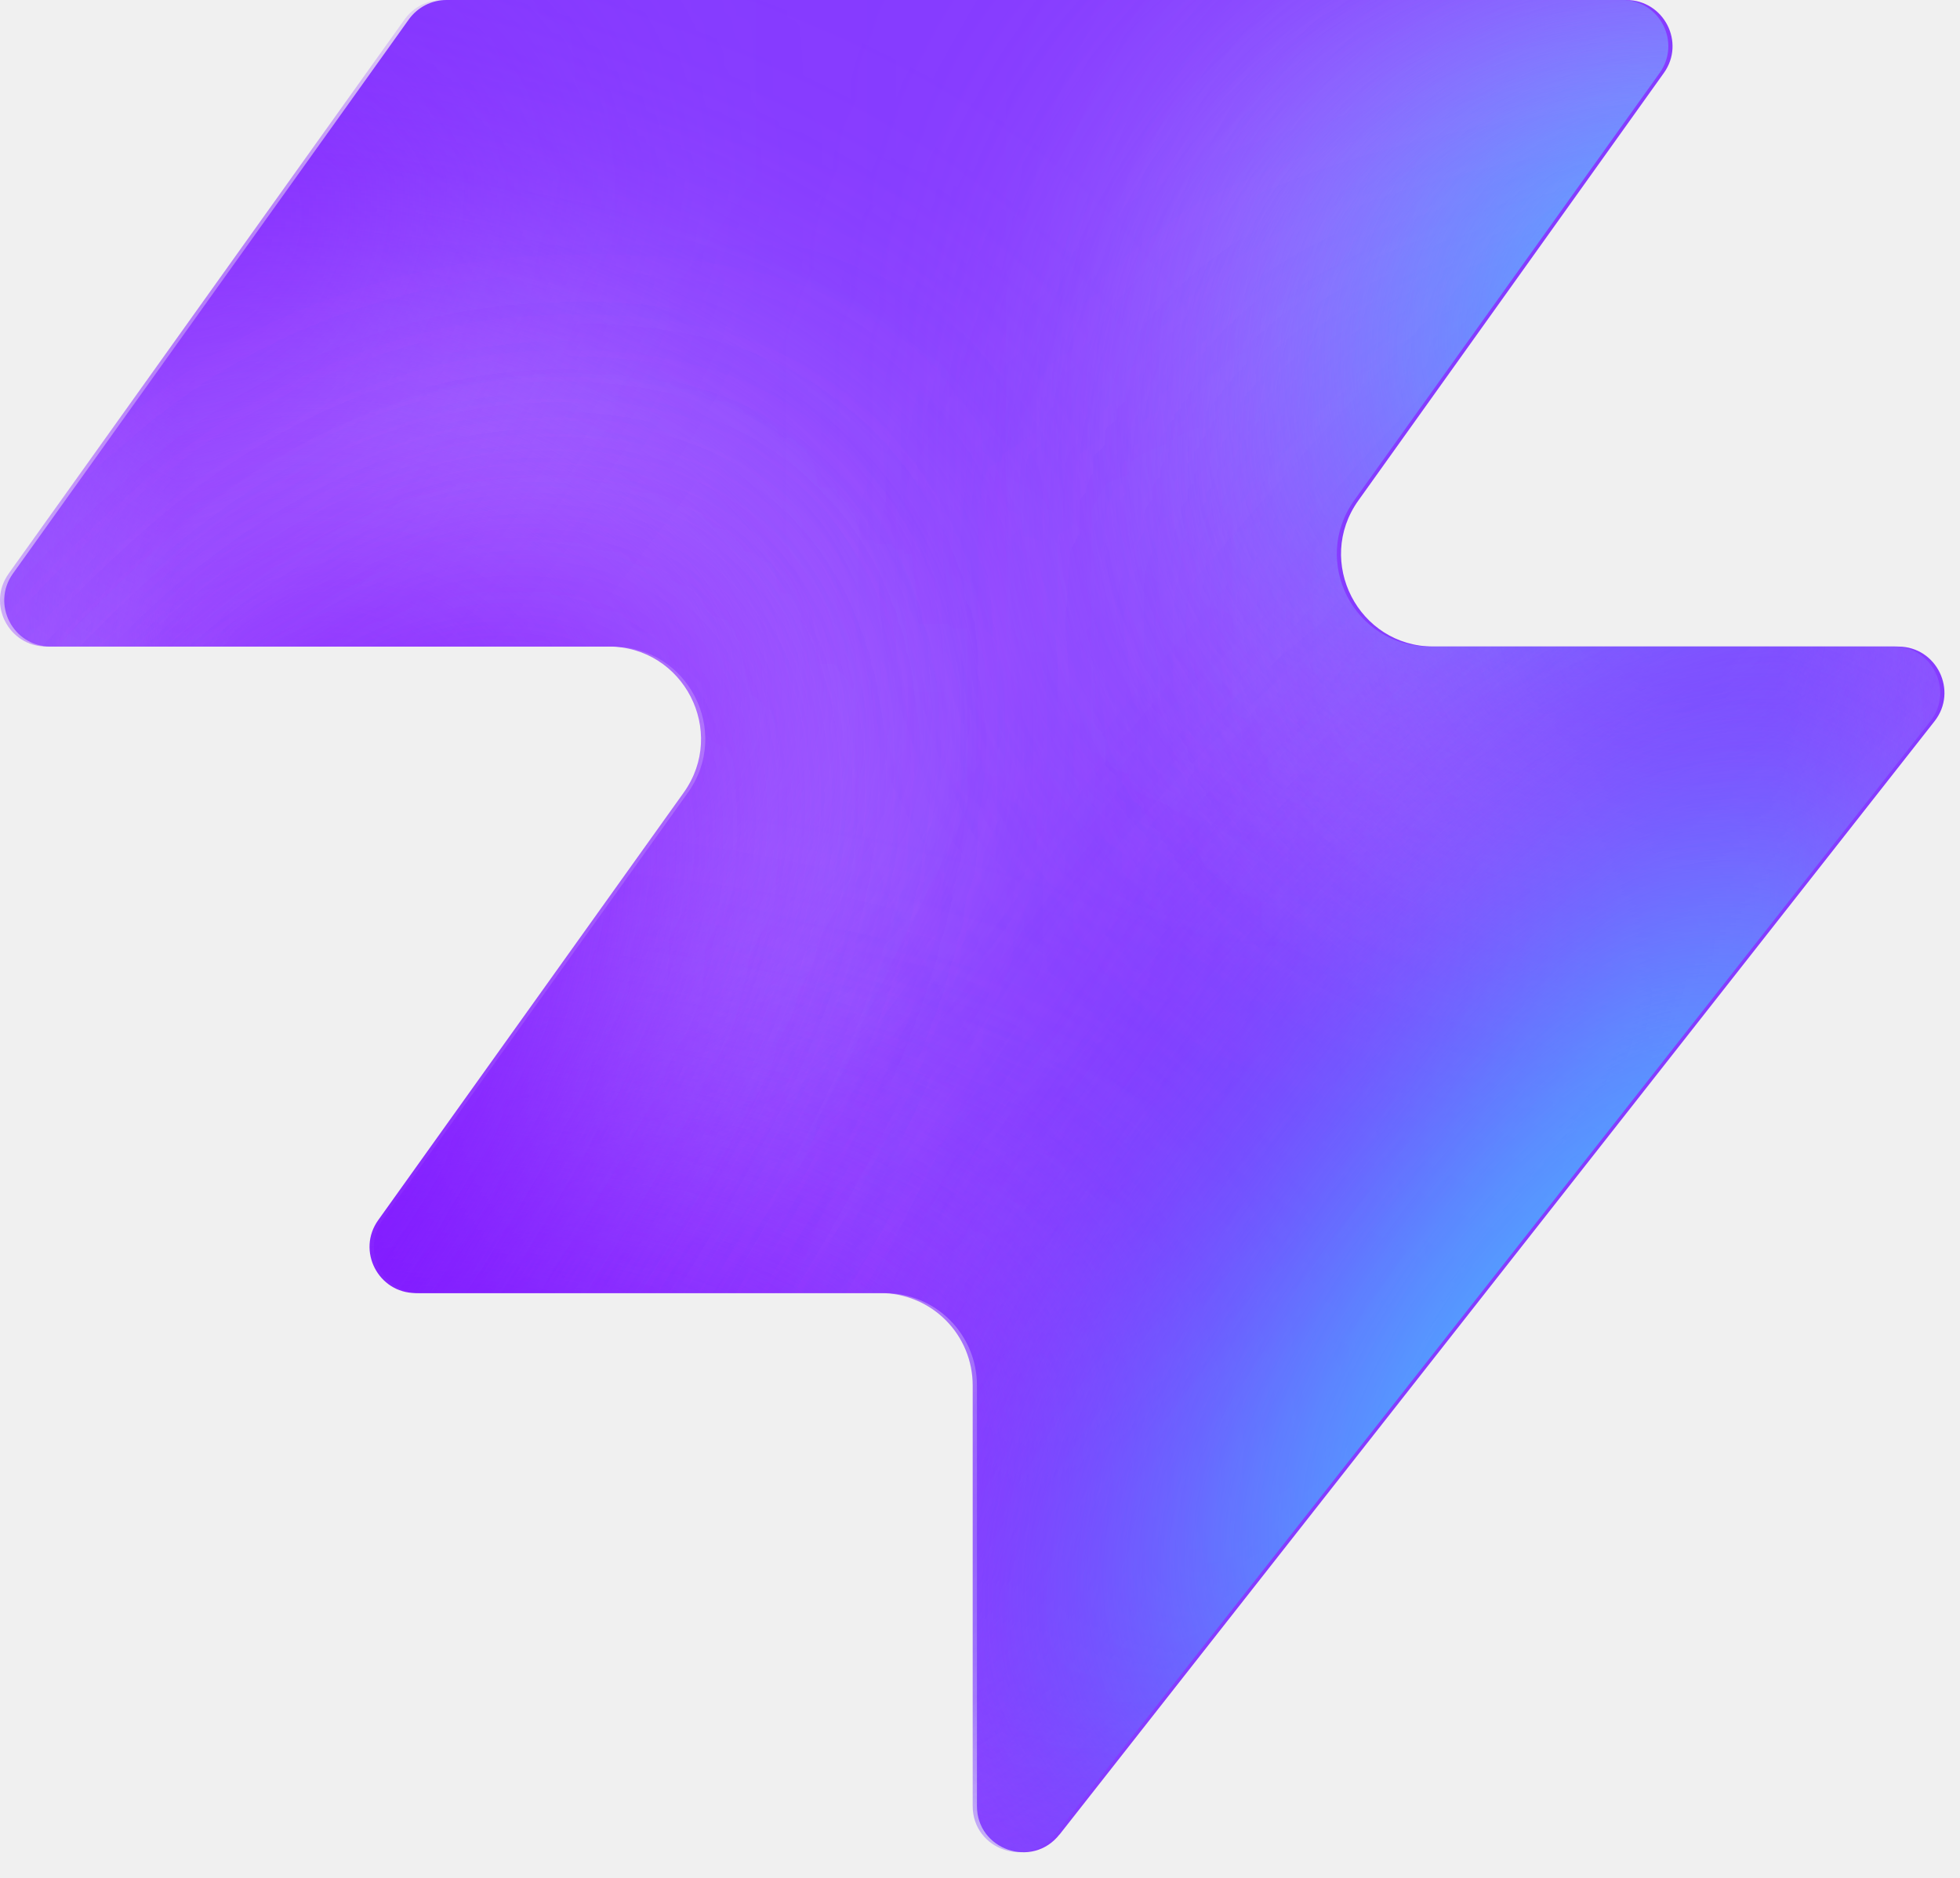
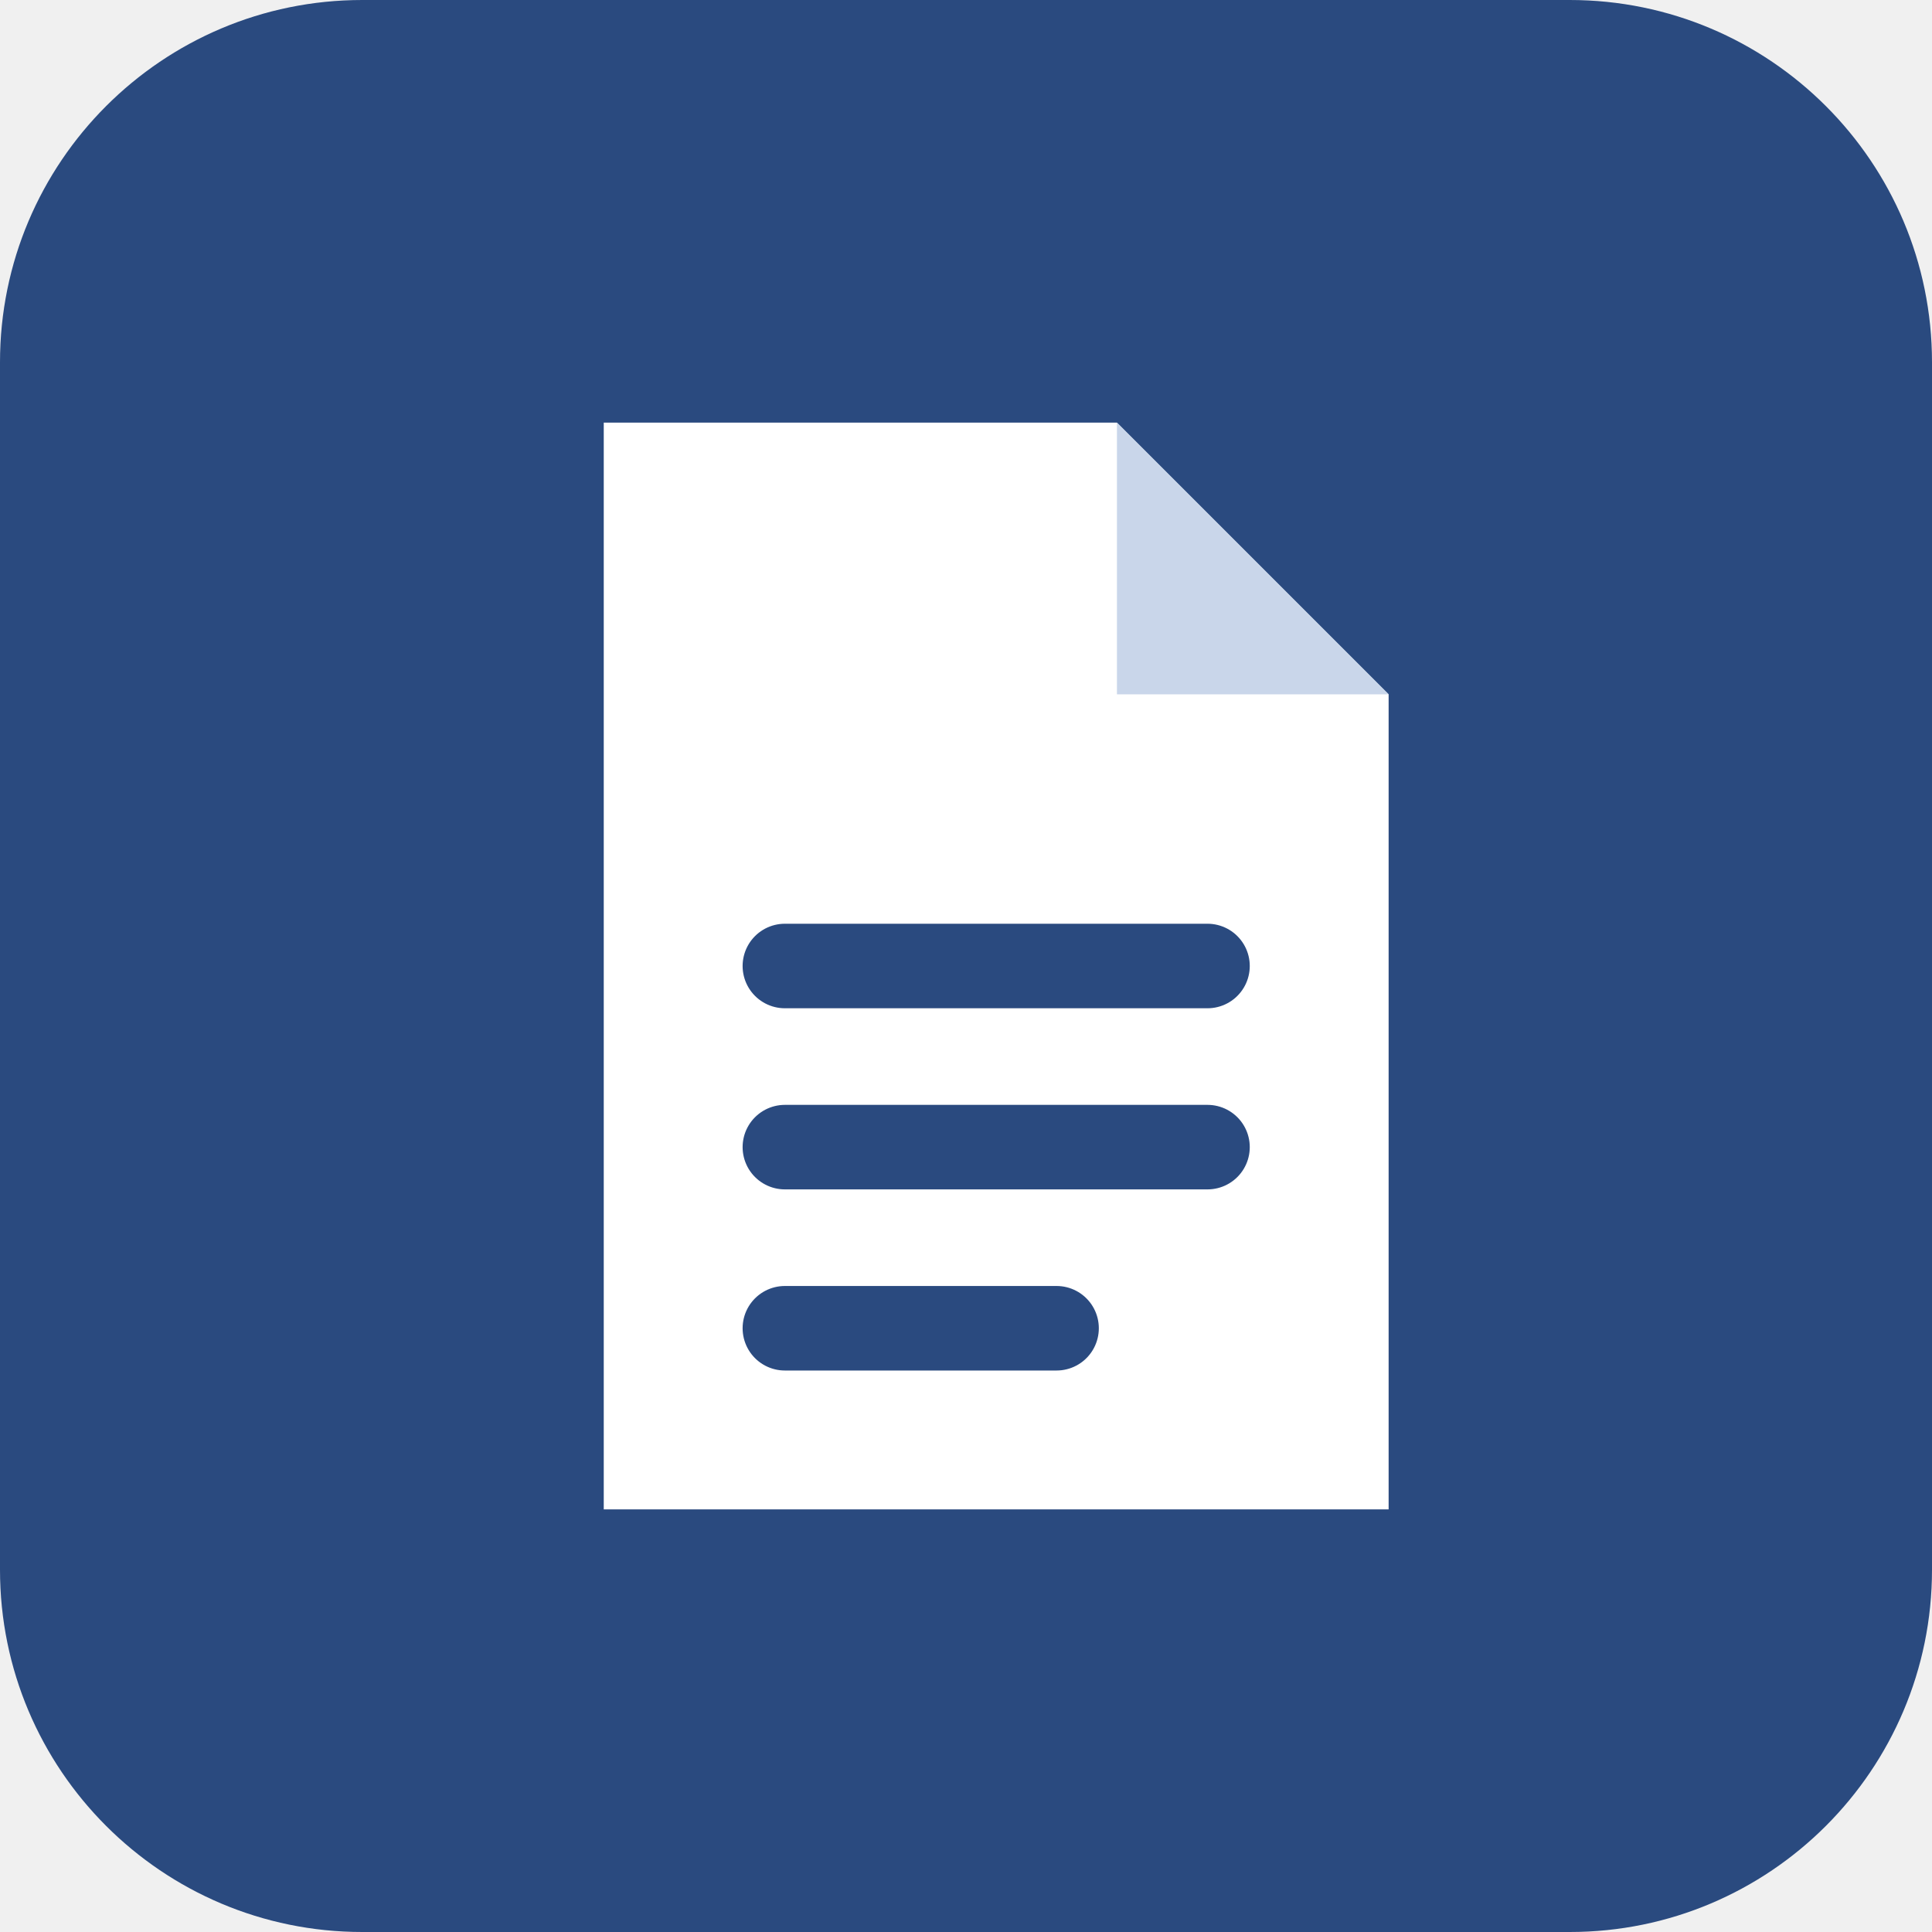
- <svg xmlns="http://www.w3.org/2000/svg" width="48" height="46" fill="none" viewBox="0 0 48 46">
-   <path fill="#863bff" d="M25.946 44.938c-.664.845-2.021.375-2.021-.698V33.937a2.26 2.26 0 0 0-2.262-2.262H10.287c-.92 0-1.456-1.04-.92-1.788l7.48-10.471c1.07-1.497 0-3.578-1.842-3.578H1.237c-.92 0-1.456-1.04-.92-1.788L10.013.474c.214-.297.556-.474.92-.474h28.894c.92 0 1.456 1.04.92 1.788l-7.48 10.471c-1.07 1.498 0 3.579 1.842 3.579h11.377c.943 0 1.473 1.088.89 1.83L25.947 44.94z" style="fill:#863bff;fill:color(display-p3 .525 .23 1);fill-opacity:1" />
-   <mask id="a" width="48" height="46" x="0" y="0" maskUnits="userSpaceOnUse" style="mask-type:alpha">
-     <path fill="#000" d="M25.842 44.938c-.664.844-2.021.375-2.021-.698V33.937a2.26 2.26 0 0 0-2.262-2.262H10.183c-.92 0-1.456-1.04-.92-1.788l7.48-10.471c1.07-1.498 0-3.579-1.842-3.579H1.133c-.92 0-1.456-1.04-.92-1.787L9.91.473c.214-.297.556-.474.92-.474h28.894c.92 0 1.456 1.04.92 1.788l-7.48 10.471c-1.07 1.498 0 3.578 1.842 3.578h11.377c.943 0 1.473 1.088.89 1.832L25.843 44.94z" style="fill:#000;fill-opacity:1" />
-   </mask>
-   <g mask="url(#a)">
-     <g filter="url(#b)">
-       <ellipse cx="5.508" cy="14.704" fill="#ede6ff" rx="5.508" ry="14.704" style="fill:#ede6ff;fill:color(display-p3 .927 .903 1);fill-opacity:1" transform="matrix(.00324 1 1 -.00324 -4.47 31.516)" />
-     </g>
-     <g filter="url(#c)">
-       <ellipse cx="10.399" cy="29.851" fill="#ede6ff" rx="10.399" ry="29.851" style="fill:#ede6ff;fill:color(display-p3 .927 .903 1);fill-opacity:1" transform="matrix(.00324 1 1 -.00324 -39.328 7.883)" />
-     </g>
-     <g filter="url(#d)">
-       <ellipse cx="5.508" cy="30.487" fill="#7e14ff" rx="5.508" ry="30.487" style="fill:#7e14ff;fill:color(display-p3 .492 .077 1);fill-opacity:1" transform="rotate(89.814 -25.913 -14.639)scale(1 -1)" />
-     </g>
-     <g filter="url(#e)">
-       <ellipse cx="5.508" cy="30.599" fill="#7e14ff" rx="5.508" ry="30.599" style="fill:#7e14ff;fill:color(display-p3 .492 .077 1);fill-opacity:1" transform="rotate(89.814 -32.644 -3.334)scale(1 -1)" />
-     </g>
-     <g filter="url(#f)">
-       <ellipse cx="5.508" cy="30.599" fill="#7e14ff" rx="5.508" ry="30.599" style="fill:#7e14ff;fill:color(display-p3 .492 .077 1);fill-opacity:1" transform="matrix(.00324 1 1 -.00324 -34.34 30.47)" />
-     </g>
-     <g filter="url(#g)">
-       <ellipse cx="14.072" cy="22.078" fill="#ede6ff" rx="14.072" ry="22.078" style="fill:#ede6ff;fill:color(display-p3 .927 .903 1);fill-opacity:1" transform="rotate(93.35 24.506 48.493)scale(-1 1)" />
-     </g>
-     <g filter="url(#h)">
-       <ellipse cx="3.47" cy="21.501" fill="#7e14ff" rx="3.47" ry="21.501" style="fill:#7e14ff;fill:color(display-p3 .492 .077 1);fill-opacity:1" transform="rotate(89.009 28.708 47.59)scale(-1 1)" />
-     </g>
-     <g filter="url(#i)">
-       <ellipse cx="3.47" cy="21.501" fill="#7e14ff" rx="3.47" ry="21.501" style="fill:#7e14ff;fill:color(display-p3 .492 .077 1);fill-opacity:1" transform="rotate(89.009 28.708 47.59)scale(-1 1)" />
-     </g>
-     <g filter="url(#j)">
-       <ellipse cx=".387" cy="8.972" fill="#7e14ff" rx="4.407" ry="29.108" style="fill:#7e14ff;fill:color(display-p3 .492 .077 1);fill-opacity:1" transform="rotate(39.51 .387 8.972)" />
-     </g>
-     <g filter="url(#k)">
-       <ellipse cx="47.523" cy="-6.092" fill="#7e14ff" rx="4.407" ry="29.108" style="fill:#7e14ff;fill:color(display-p3 .492 .077 1);fill-opacity:1" transform="rotate(37.892 47.523 -6.092)" />
-     </g>
-     <g filter="url(#l)">
-       <ellipse cx="41.412" cy="6.333" fill="#47bfff" rx="5.971" ry="9.665" style="fill:#47bfff;fill:color(display-p3 .28 .748 1);fill-opacity:1" transform="rotate(37.892 41.412 6.333)" />
-     </g>
-     <g filter="url(#m)">
-       <ellipse cx="-1.879" cy="38.332" fill="#7e14ff" rx="4.407" ry="29.108" style="fill:#7e14ff;fill:color(display-p3 .492 .077 1);fill-opacity:1" transform="rotate(37.892 -1.88 38.332)" />
-     </g>
-     <g filter="url(#n)">
-       <ellipse cx="-1.879" cy="38.332" fill="#7e14ff" rx="4.407" ry="29.108" style="fill:#7e14ff;fill:color(display-p3 .492 .077 1);fill-opacity:1" transform="rotate(37.892 -1.88 38.332)" />
-     </g>
-     <g filter="url(#o)">
-       <ellipse cx="35.651" cy="29.907" fill="#7e14ff" rx="4.407" ry="29.108" style="fill:#7e14ff;fill:color(display-p3 .492 .077 1);fill-opacity:1" transform="rotate(37.892 35.651 29.907)" />
-     </g>
-     <g filter="url(#p)">
-       <ellipse cx="38.418" cy="32.4" fill="#47bfff" rx="5.971" ry="15.297" style="fill:#47bfff;fill:color(display-p3 .28 .748 1);fill-opacity:1" transform="rotate(37.892 38.418 32.4)" />
-     </g>
-   </g>
-   <defs>
-     <filter id="b" width="60.045" height="41.654" x="-19.77" y="16.149" color-interpolation-filters="sRGB" filterUnits="userSpaceOnUse">
-       <feFlood flood-opacity="0" result="BackgroundImageFix" />
-       <feBlend in="SourceGraphic" in2="BackgroundImageFix" result="shape" />
-       <feGaussianBlur result="effect1_foregroundBlur_2002_17158" stdDeviation="7.659" />
-     </filter>
-     <filter id="c" width="90.34" height="51.437" x="-54.613" y="-7.533" color-interpolation-filters="sRGB" filterUnits="userSpaceOnUse">
-       <feFlood flood-opacity="0" result="BackgroundImageFix" />
-       <feBlend in="SourceGraphic" in2="BackgroundImageFix" result="shape" />
-       <feGaussianBlur result="effect1_foregroundBlur_2002_17158" stdDeviation="7.659" />
-     </filter>
-     <filter id="d" width="79.355" height="29.4" x="-49.64" y="2.03" color-interpolation-filters="sRGB" filterUnits="userSpaceOnUse">
-       <feFlood flood-opacity="0" result="BackgroundImageFix" />
-       <feBlend in="SourceGraphic" in2="BackgroundImageFix" result="shape" />
-       <feGaussianBlur result="effect1_foregroundBlur_2002_17158" stdDeviation="4.596" />
-     </filter>
-     <filter id="e" width="79.579" height="29.4" x="-45.045" y="20.029" color-interpolation-filters="sRGB" filterUnits="userSpaceOnUse">
-       <feFlood flood-opacity="0" result="BackgroundImageFix" />
-       <feBlend in="SourceGraphic" in2="BackgroundImageFix" result="shape" />
-       <feGaussianBlur result="effect1_foregroundBlur_2002_17158" stdDeviation="4.596" />
-     </filter>
-     <filter id="f" width="79.579" height="29.4" x="-43.513" y="21.178" color-interpolation-filters="sRGB" filterUnits="userSpaceOnUse">
-       <feFlood flood-opacity="0" result="BackgroundImageFix" />
-       <feBlend in="SourceGraphic" in2="BackgroundImageFix" result="shape" />
-       <feGaussianBlur result="effect1_foregroundBlur_2002_17158" stdDeviation="4.596" />
-     </filter>
-     <filter id="g" width="74.749" height="58.852" x="15.756" y="-17.901" color-interpolation-filters="sRGB" filterUnits="userSpaceOnUse">
-       <feFlood flood-opacity="0" result="BackgroundImageFix" />
-       <feBlend in="SourceGraphic" in2="BackgroundImageFix" result="shape" />
-       <feGaussianBlur result="effect1_foregroundBlur_2002_17158" stdDeviation="7.659" />
-     </filter>
-     <filter id="h" width="61.377" height="25.362" x="23.548" y="2.284" color-interpolation-filters="sRGB" filterUnits="userSpaceOnUse">
-       <feFlood flood-opacity="0" result="BackgroundImageFix" />
-       <feBlend in="SourceGraphic" in2="BackgroundImageFix" result="shape" />
-       <feGaussianBlur result="effect1_foregroundBlur_2002_17158" stdDeviation="4.596" />
-     </filter>
-     <filter id="i" width="61.377" height="25.362" x="23.548" y="2.284" color-interpolation-filters="sRGB" filterUnits="userSpaceOnUse">
-       <feFlood flood-opacity="0" result="BackgroundImageFix" />
-       <feBlend in="SourceGraphic" in2="BackgroundImageFix" result="shape" />
-       <feGaussianBlur result="effect1_foregroundBlur_2002_17158" stdDeviation="4.596" />
-     </filter>
-     <filter id="j" width="56.045" height="63.649" x="-27.636" y="-22.853" color-interpolation-filters="sRGB" filterUnits="userSpaceOnUse">
-       <feFlood flood-opacity="0" result="BackgroundImageFix" />
-       <feBlend in="SourceGraphic" in2="BackgroundImageFix" result="shape" />
-       <feGaussianBlur result="effect1_foregroundBlur_2002_17158" stdDeviation="4.596" />
-     </filter>
-     <filter id="k" width="54.814" height="64.646" x="20.116" y="-38.415" color-interpolation-filters="sRGB" filterUnits="userSpaceOnUse">
-       <feFlood flood-opacity="0" result="BackgroundImageFix" />
-       <feBlend in="SourceGraphic" in2="BackgroundImageFix" result="shape" />
-       <feGaussianBlur result="effect1_foregroundBlur_2002_17158" stdDeviation="4.596" />
-     </filter>
-     <filter id="l" width="33.541" height="35.313" x="24.641" y="-11.323" color-interpolation-filters="sRGB" filterUnits="userSpaceOnUse">
-       <feFlood flood-opacity="0" result="BackgroundImageFix" />
-       <feBlend in="SourceGraphic" in2="BackgroundImageFix" result="shape" />
-       <feGaussianBlur result="effect1_foregroundBlur_2002_17158" stdDeviation="4.596" />
-     </filter>
-     <filter id="m" width="54.814" height="64.646" x="-29.286" y="6.009" color-interpolation-filters="sRGB" filterUnits="userSpaceOnUse">
-       <feFlood flood-opacity="0" result="BackgroundImageFix" />
-       <feBlend in="SourceGraphic" in2="BackgroundImageFix" result="shape" />
-       <feGaussianBlur result="effect1_foregroundBlur_2002_17158" stdDeviation="4.596" />
-     </filter>
-     <filter id="n" width="54.814" height="64.646" x="-29.286" y="6.009" color-interpolation-filters="sRGB" filterUnits="userSpaceOnUse">
-       <feFlood flood-opacity="0" result="BackgroundImageFix" />
-       <feBlend in="SourceGraphic" in2="BackgroundImageFix" result="shape" />
-       <feGaussianBlur result="effect1_foregroundBlur_2002_17158" stdDeviation="4.596" />
-     </filter>
-     <filter id="o" width="54.814" height="64.646" x="8.244" y="-2.416" color-interpolation-filters="sRGB" filterUnits="userSpaceOnUse">
-       <feFlood flood-opacity="0" result="BackgroundImageFix" />
-       <feBlend in="SourceGraphic" in2="BackgroundImageFix" result="shape" />
-       <feGaussianBlur result="effect1_foregroundBlur_2002_17158" stdDeviation="4.596" />
-     </filter>
-     <filter id="p" width="39.409" height="43.623" x="18.713" y="10.588" color-interpolation-filters="sRGB" filterUnits="userSpaceOnUse">
-       <feFlood flood-opacity="0" result="BackgroundImageFix" />
-       <feBlend in="SourceGraphic" in2="BackgroundImageFix" result="shape" />
-       <feGaussianBlur result="effect1_foregroundBlur_2002_17158" stdDeviation="4.596" />
-     </filter>
-   </defs>
+ <svg xmlns="http://www.w3.org/2000/svg" viewBox="0 0 32 32">
+   <rect width="32" height="32" rx="6" fill="#2a4a7f" />
+   <path d="M10 7h8.5L23 11.5V25H10z" fill="#fff" />
+   <path d="M18.5 7v4.5H23" fill="#c9d6ea" />
+   <path d="M13 16h7M13 19h7M13 22h4.5" stroke="#2a4a7f" stroke-width="1.4" stroke-linecap="round" />
</svg>
